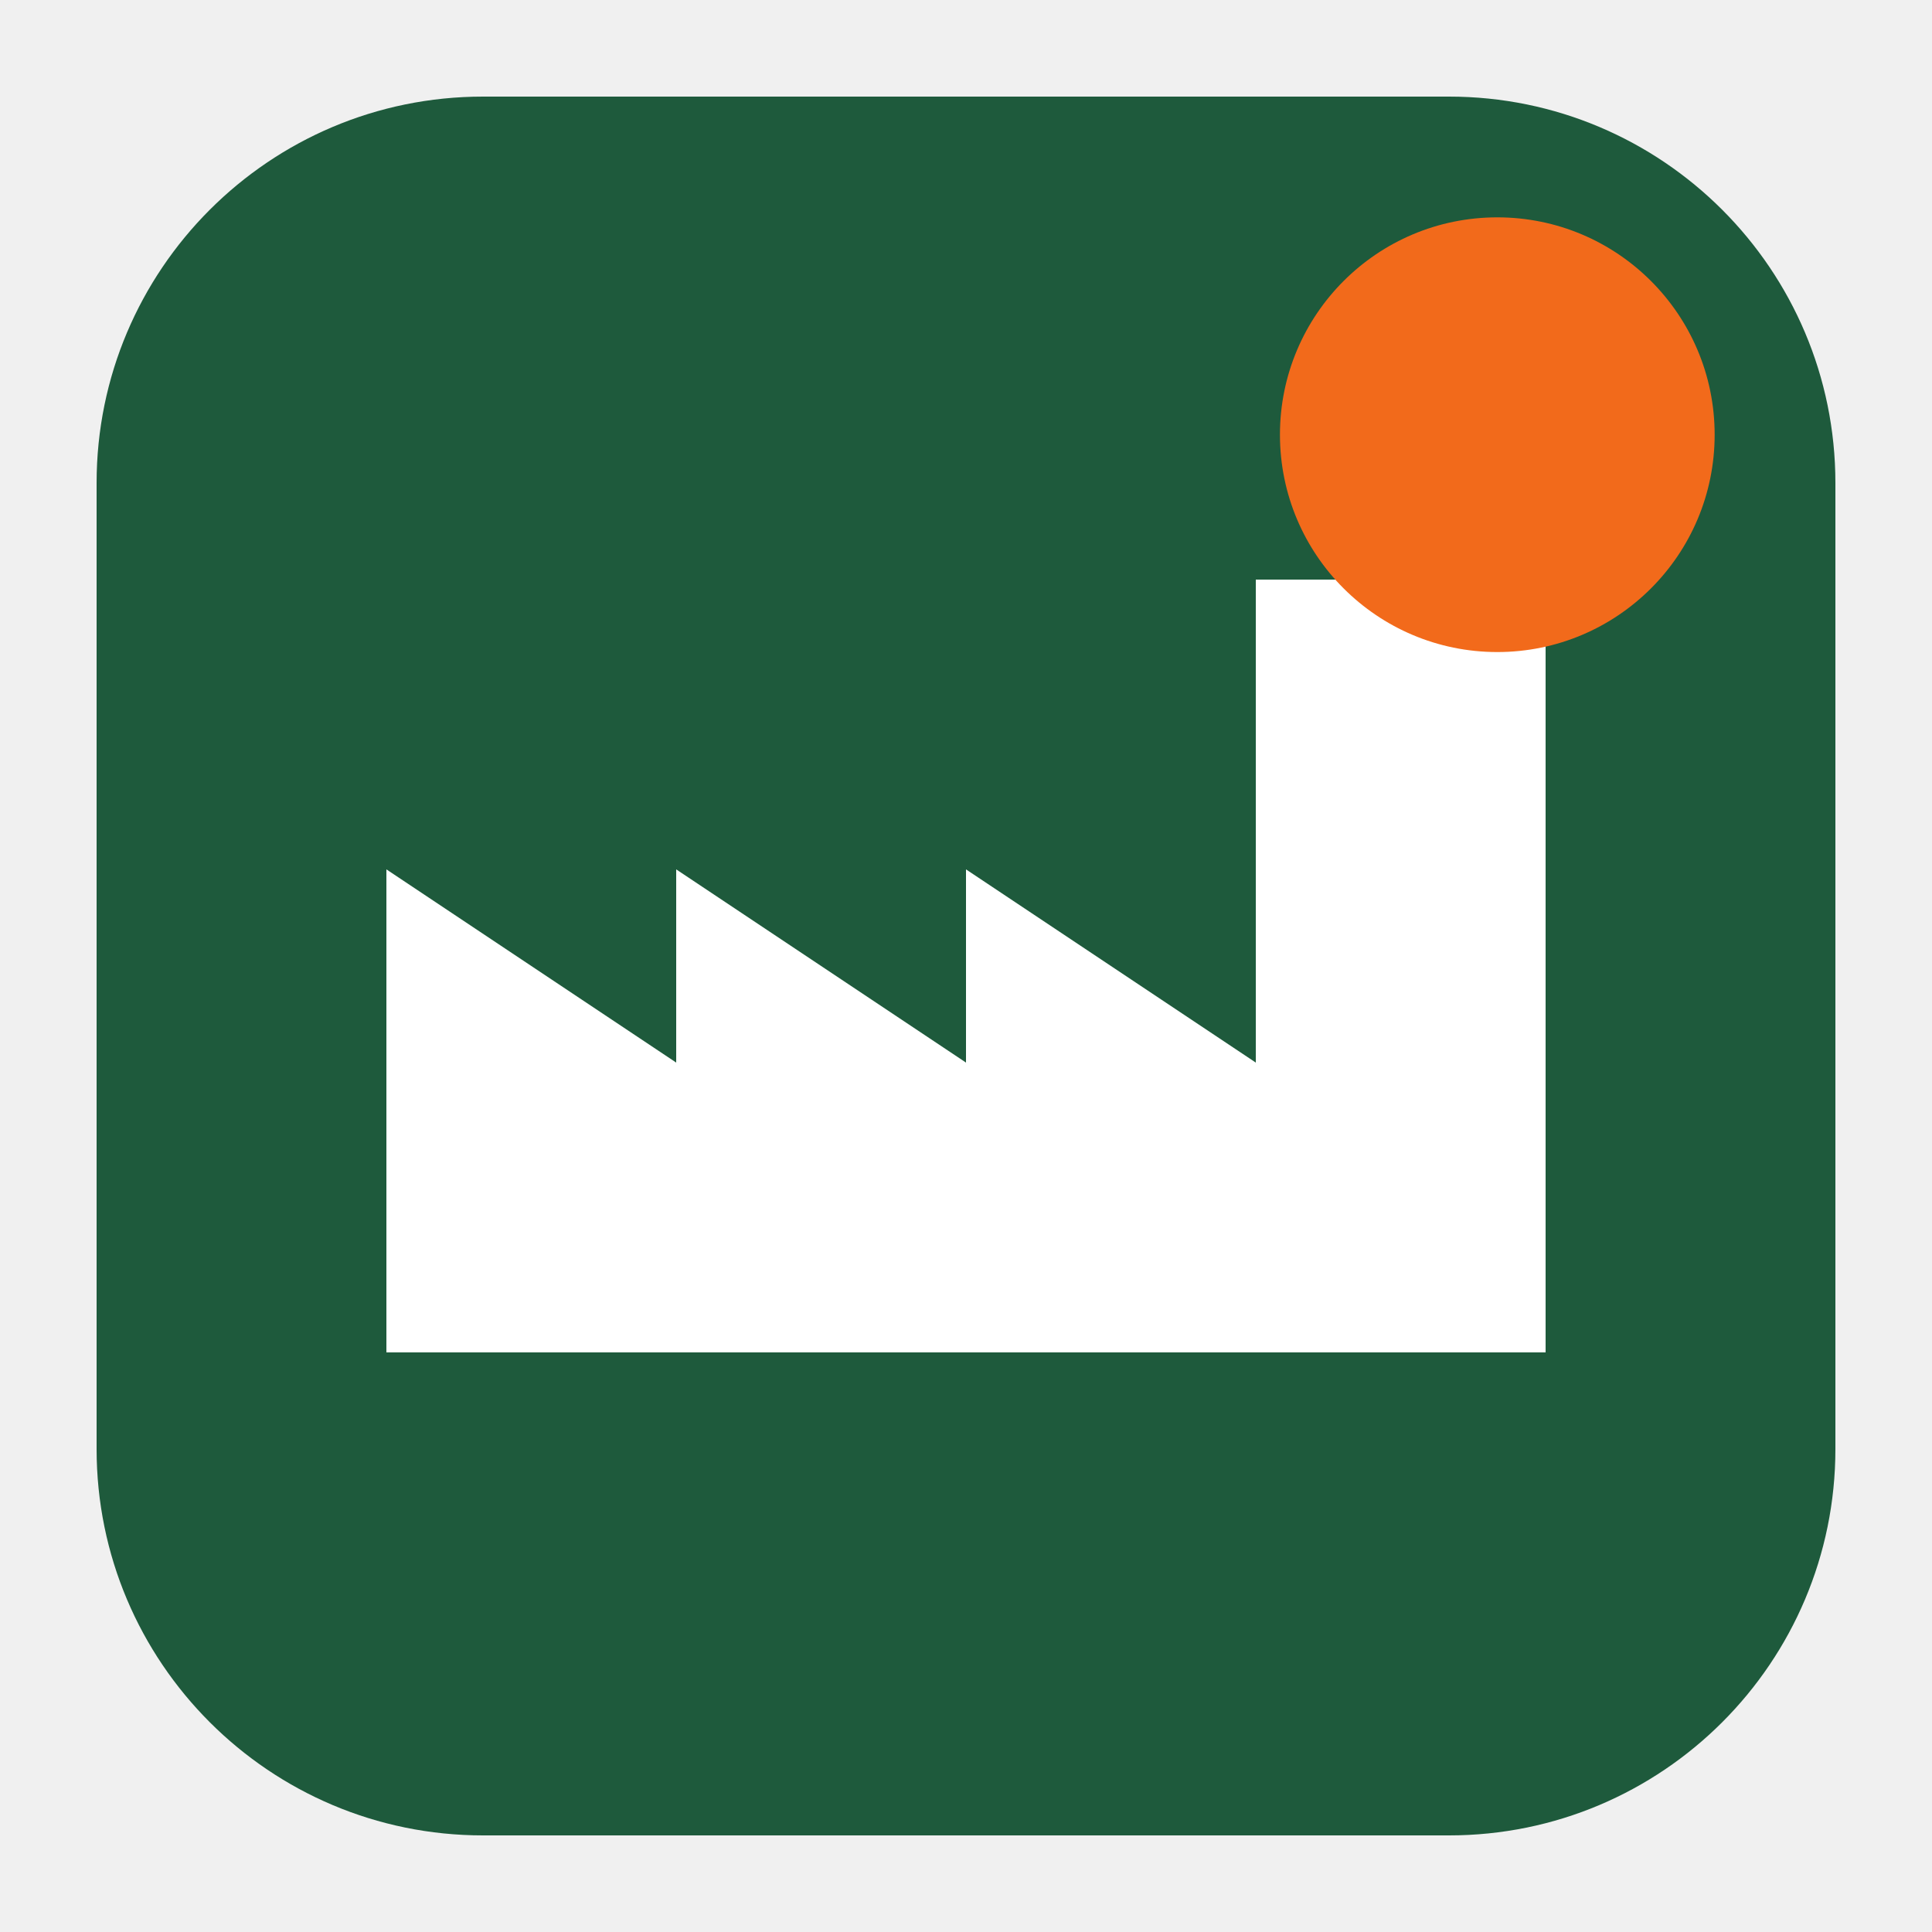
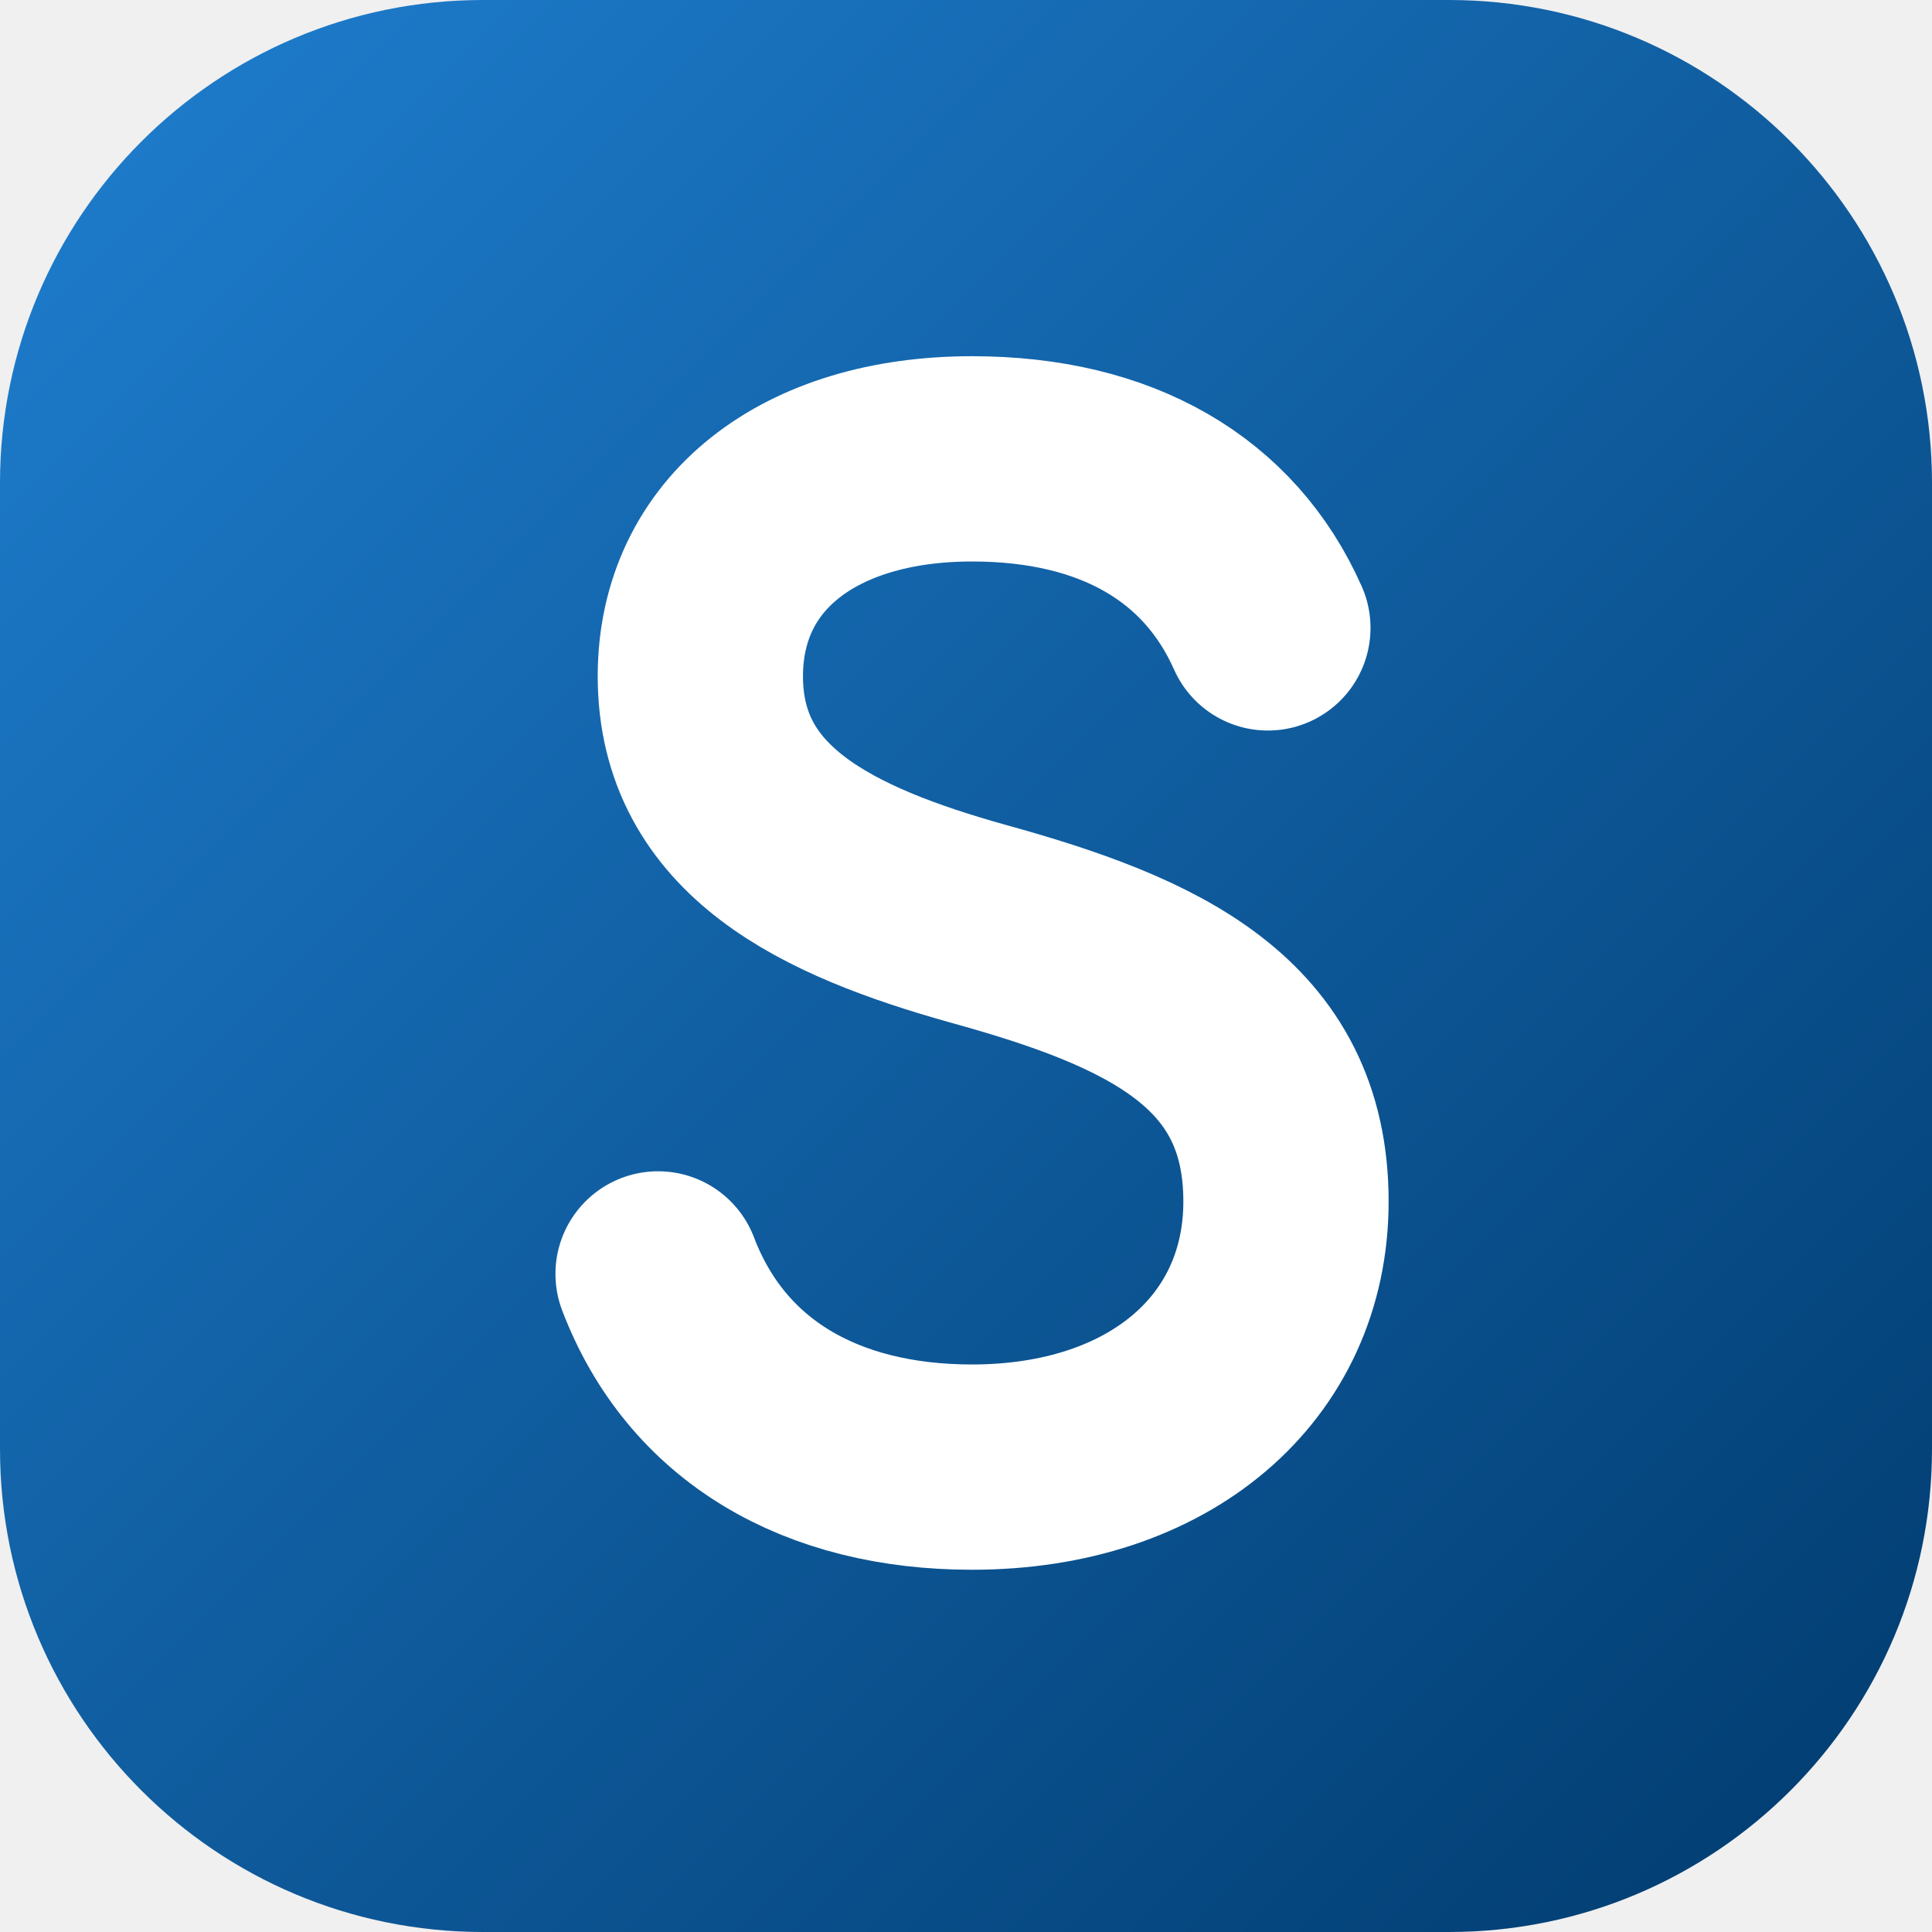
- <svg xmlns="http://www.w3.org/2000/svg" viewBox="0 0 40 40">
-   <rect x="2" y="2" width="36" height="36" rx="8" fill="#1E5A3C" />
-   <path d="M8 28V18l6 4v-4l6 4v-4l6 4V12h6v16z" fill="#fff" />
-   <circle cx="31" cy="9" r="4.5" fill="#F26A1B" />
+ <svg xmlns="http://www.w3.org/2000/svg" viewBox="0 0 32 32">
+   <defs>
+     <linearGradient id="g" x1="0" y1="0" x2="1" y2="1">
+       <stop offset="0" stop-color="#1f7fd0" />
+       <stop offset="1" stop-color="#003a6d" />
+     </linearGradient>
+   </defs>
+   <rect width="32" height="32" rx="8" fill="url(#g)" />
+   <path d="M21 10.4C20.2 8.6 18.5 7.6 16.1 7.6C13.4 7.6 11.6 9 11.6 11.2C11.6 13.6 13.7 14.6 16.2 15.3C19.1 16.1 21.3 17.1 21.3 19.9C21.3 22.5 19.2 24.3 16.1 24.3C13.6 24.3 11.7 23.2 10.9 21.1" fill="none" stroke="#fff" stroke-width="3.4" stroke-linecap="round" />
</svg>
